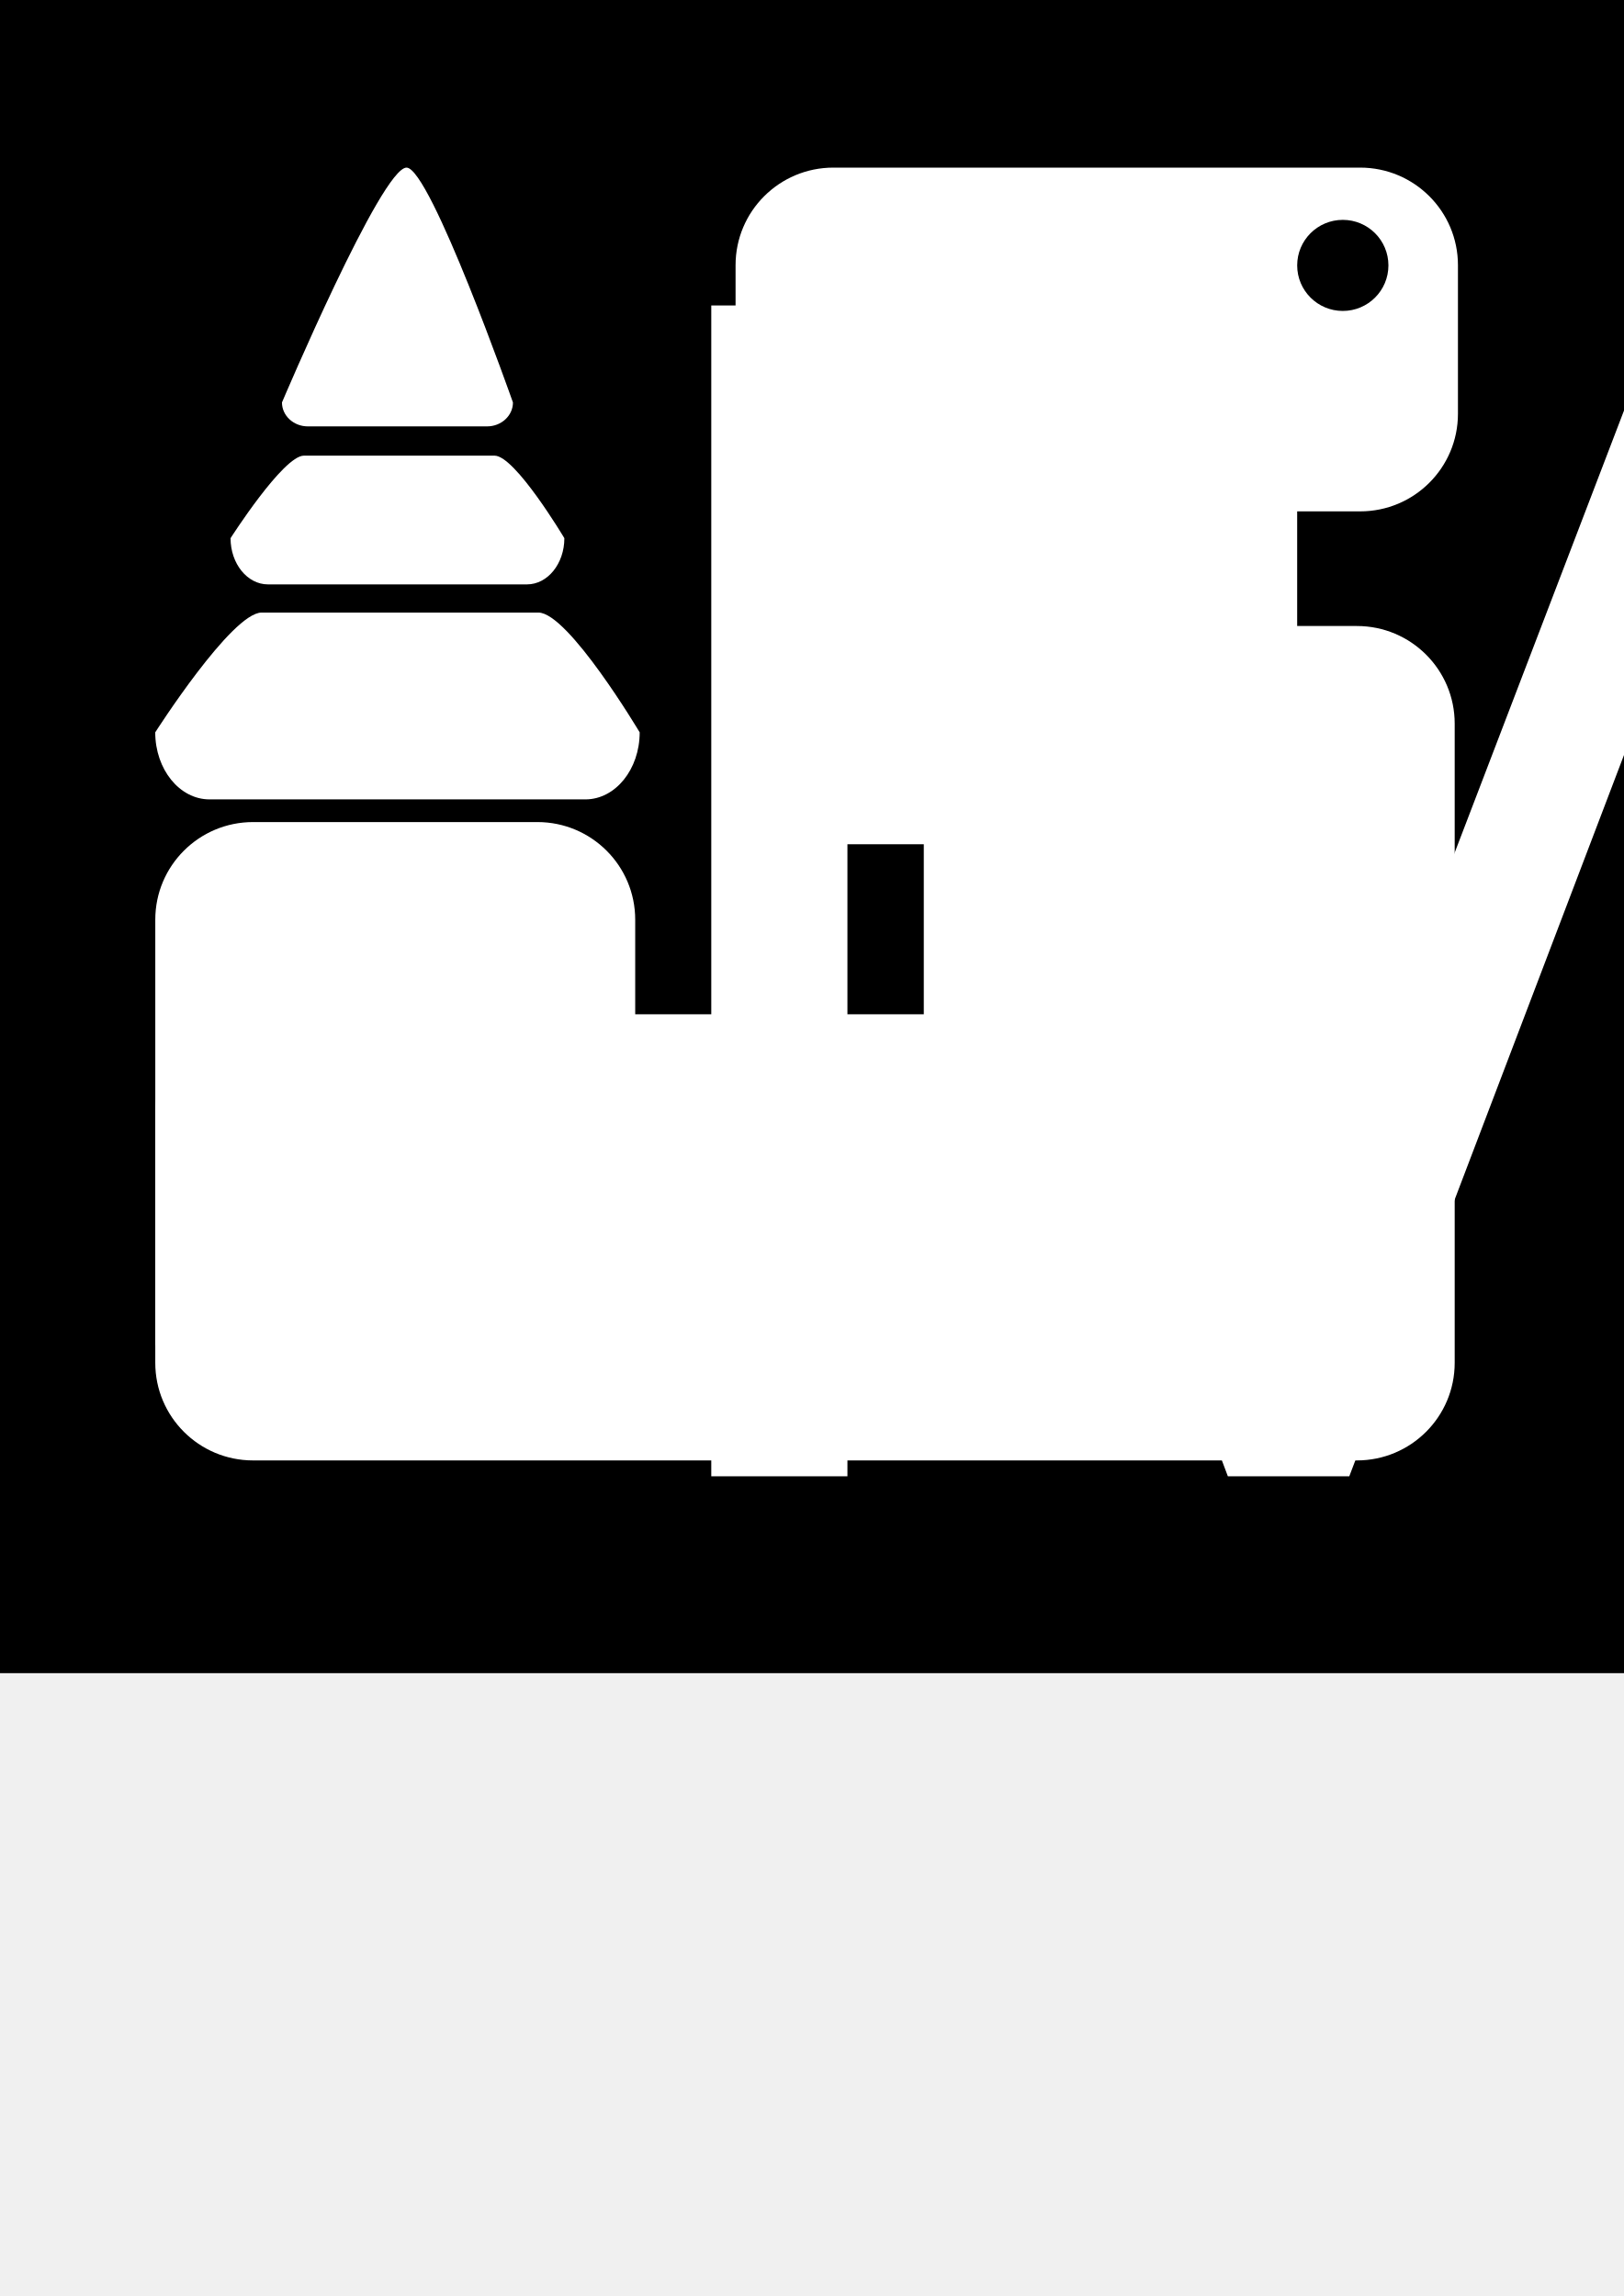
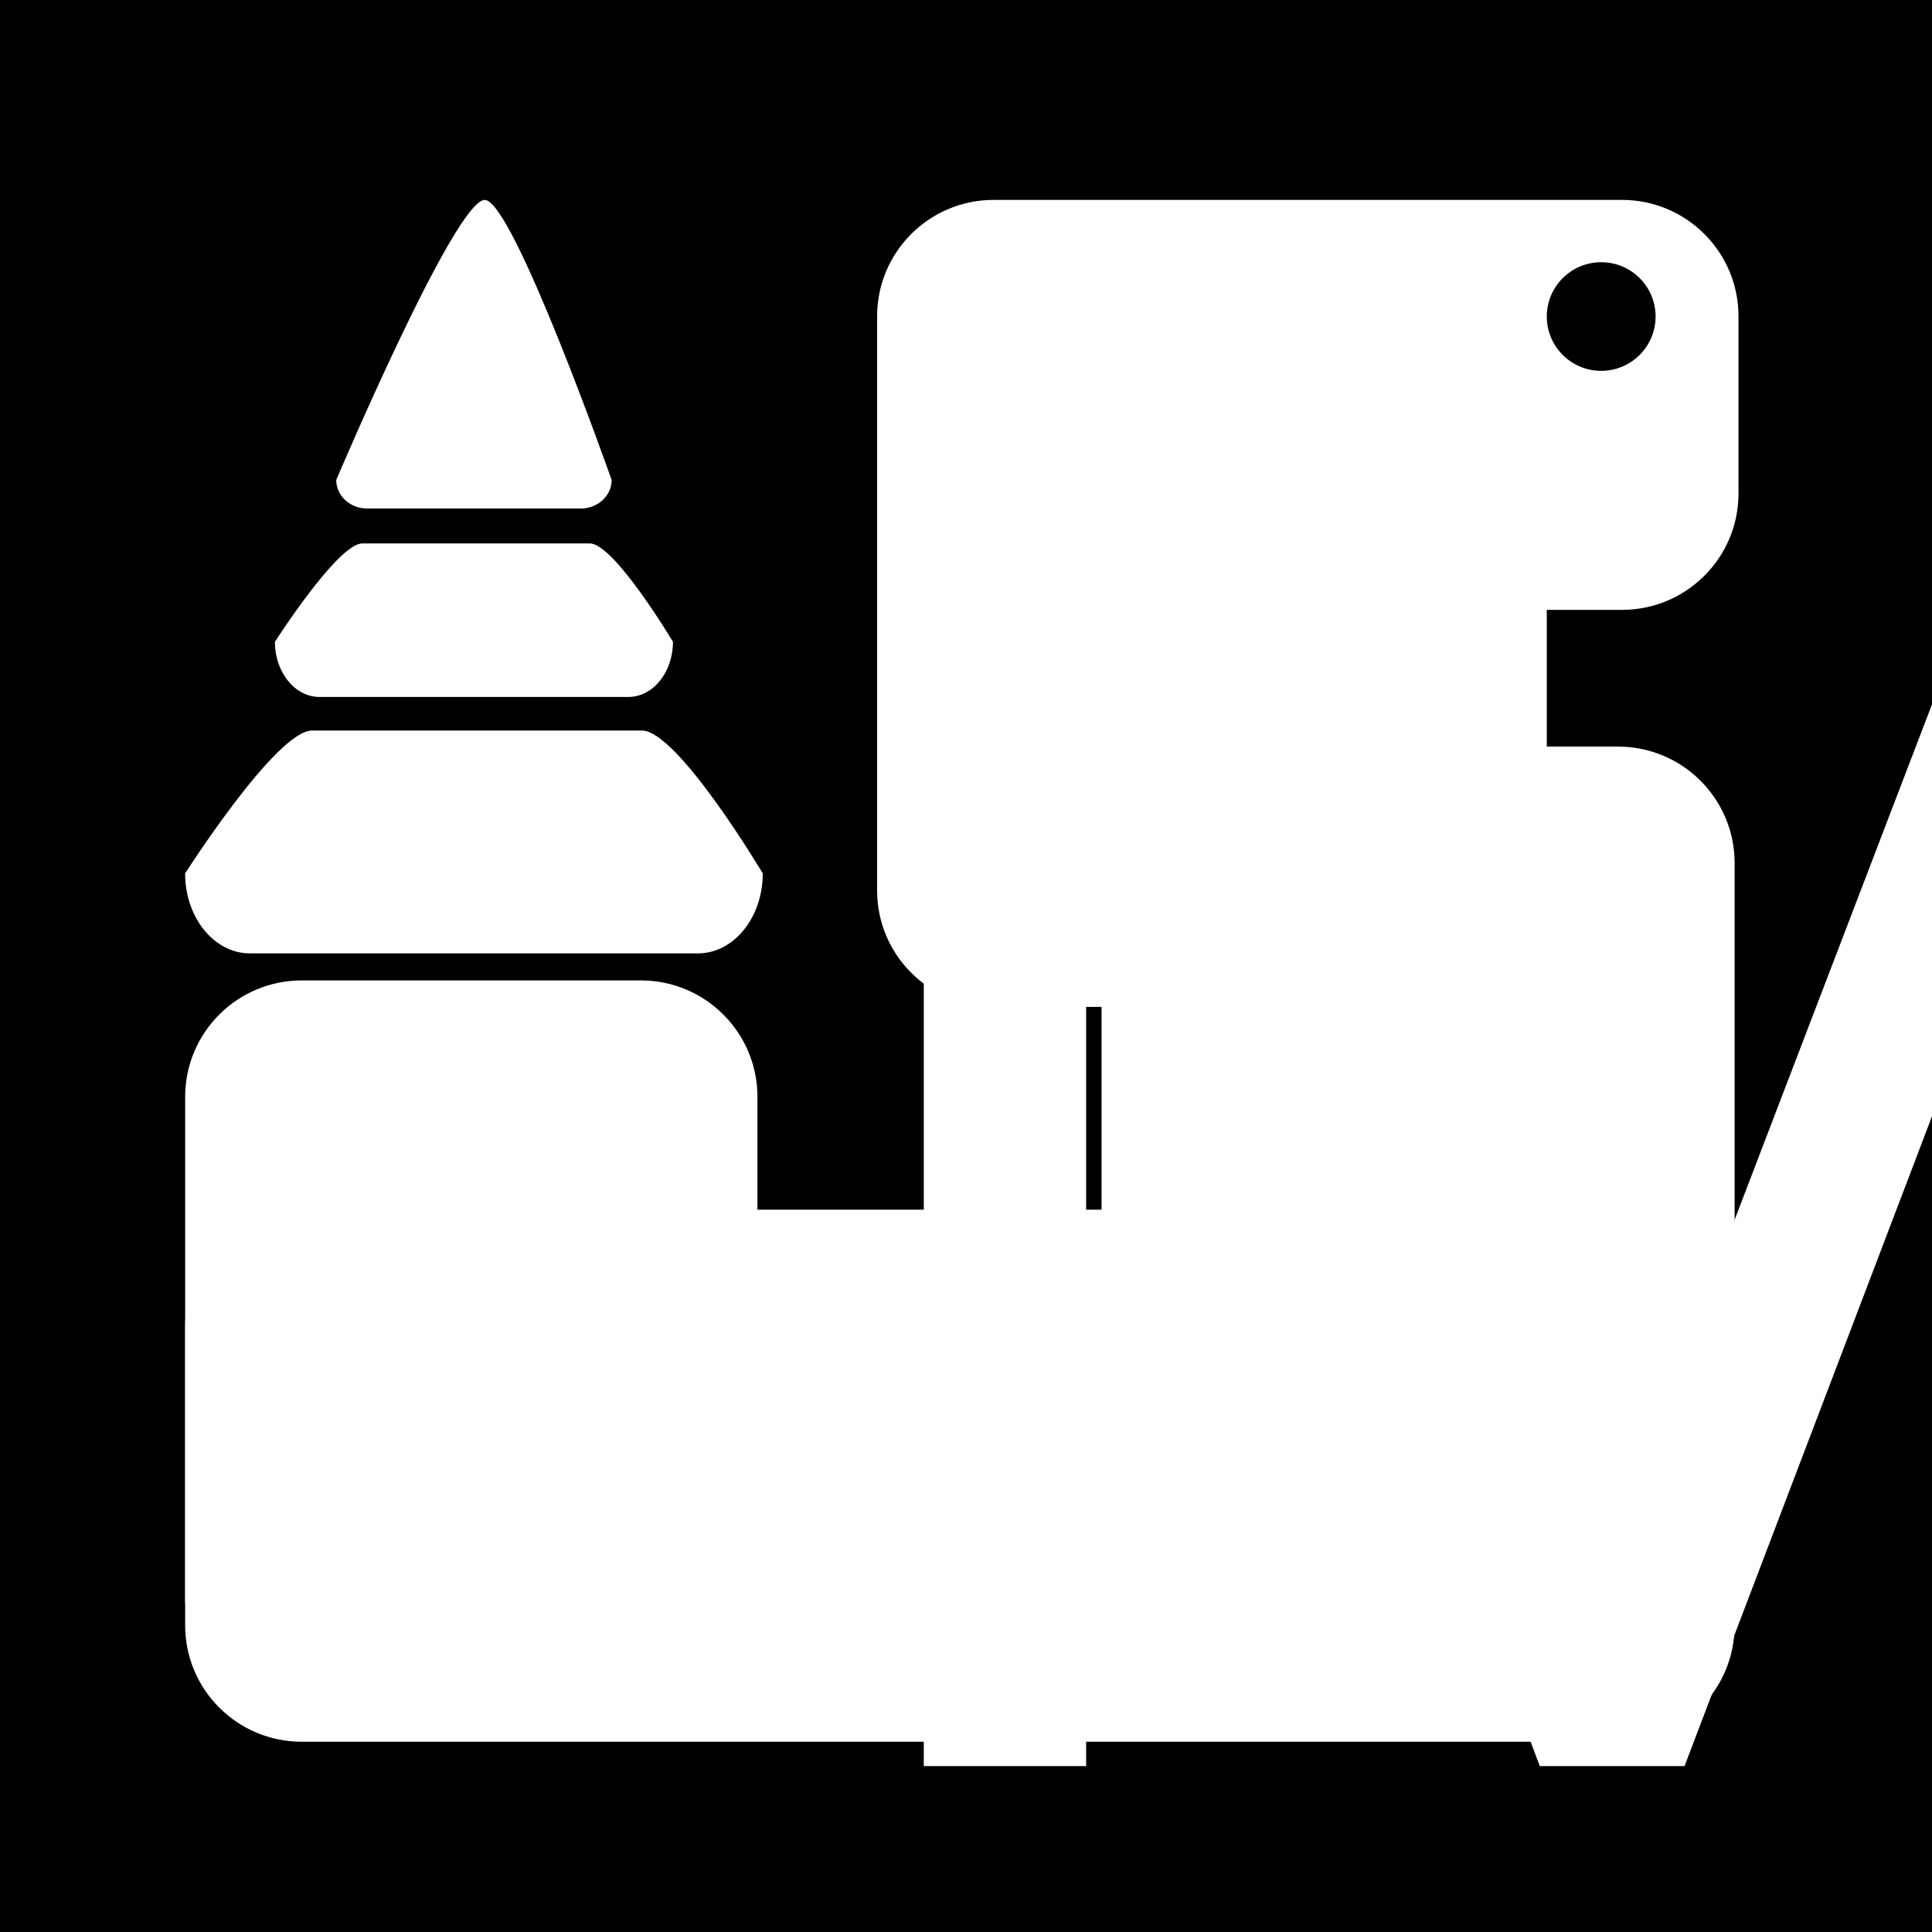
- <svg xmlns="http://www.w3.org/2000/svg" width="210mm" height="297mm" viewBox="0 0 210 297" version="1.1" id="svg1" xml:space="preserve">
+ <svg xmlns="http://www.w3.org/2000/svg" width="792" height="792" viewBox="0 0 209.55 209.55" version="1.1" id="svg1" xml:space="preserve">
  <defs id="defs1" />
  <g id="layer1">
    <rect style="fill:#000000;stroke-width:0.575" id="rect1" width="958.47" height="217.024" x="-1.183" y="-0.592" />
    <g stroke="none" stroke-width="0" stroke-miterlimit="10" id="g9" transform="matrix(1.2495,0,0,1.247531,-295.5201,-119.2572)">
      <path d="m 322.768,148.618 c -5.589,0 -10.12,-4.531 -10.12,-10.12 v -15.404 c 0,-5.589 4.531,-10.12 10.12,-10.12 h 54.533 c 5.589,0 10.12,4.531 10.12,10.12 v 15.404 c 0,5.589 -4.531,10.12 -10.12,10.12 z" fill="#ffffff" id="path1" />
      <path d="m 322.768,183.137 c -5.589,0 -10.12,-4.531 -10.12,-10.12 v -43.851 c 0,-5.589 58.131,-5.589 58.131,0 v 43.851 c 0,5.589 -4.531,10.12 -10.12,10.12 z" fill="#ffffff" id="path2" />
      <path d="m 376.964,160.505 c 5.589,0 10.12,4.531 10.12,10.12 v 43.851 c 0,5.589 -54.953,5.589 -54.953,0 v -43.851 c 0,-5.589 15.025,-10.12 20.614,-10.12 z" fill="#ffffff" id="path3" />
      <path d="m 262.703,247.025 c -5.589,0 -10.12,-4.531 -10.12,-10.12 v -26.018 c 0,-5.589 4.531,-10.12 10.12,-10.12 h 114.261 c 5.589,0 10.12,4.531 10.12,10.12 v 26.018 c 0,5.589 -4.531,10.12 -10.12,10.12 z" fill="#ffffff" id="path4" />
      <path d="m 292.14,180.834 c 5.589,0 10.12,4.531 10.12,10.12 v 43.851 c 0,5.589 -49.676,5.589 -49.676,0 v -43.851 c 0,-5.589 4.531,-10.12 10.12,-10.12 z" fill="#ffffff" id="path5" />
      <path d="m 258.201,178.483 c -3.105,0 -5.622,-3.113 -5.622,-6.952 0,0 7.914,-12.422 11.019,-12.422 h 28.635 c 3.105,0 10.49,12.422 10.49,12.422 0,3.84 -2.517,6.952 -5.622,6.952 z" fill="#ffffff" id="path6" />
      <path d="m 264.249,156.19 c -2.139,0 -3.874,-2.145 -3.874,-4.791 0,0 5.453,-8.559 7.593,-8.559 h 19.731 c 2.139,0 7.228,8.559 7.228,8.559 0,2.646 -1.734,4.791 -3.874,4.791 z" fill="#ffffff" id="path7" />
      <path d="m 268.377,139.806 c -1.48,0 -2.68,-1.111 -2.68,-2.481 0,0 10.322,-24.393 12.9,-24.35 2.456,0.041 11.008,24.35 11.008,24.35 0,1.37 -1.2,2.481 -2.68,2.481 z" fill="#ffffff" id="path8" />
      <path d="m 370.78,123.114 c 0,-2.608 2.114,-4.722 4.722,-4.722 2.608,0 4.722,2.114 4.722,4.722 0,2.608 -2.114,4.722 -4.722,4.722 -2.608,0 -4.722,-2.114 -4.722,-4.722 z" fill="#000000" id="path9" />
    </g>
-     <text xml:space="preserve" style="font-style:normal;font-variant:normal;font-weight:normal;font-stretch:normal;font-size:212.131px;font-family:Kirsty;-inkscape-font-specification:Kirsty;text-align:center;writing-mode:lr-tb;direction:ltr;text-anchor:middle;fill:#ffffff;stroke-width:122.86;stroke-linecap:round;stroke-linejoin:round;paint-order:stroke fill markers" x="570.347" y="190.97" id="text1">
-       <tspan id="tspan1" style="stroke-width:122.86" x="570.347" y="190.97">Maretu</tspan>
+     <text xml:space="preserve" style="font-style:normal;font-variant:normal;font-weight:normal;font-stretch:normal;font-size:212.131px;font-family:Kirsty;-inkscape-font-specification:Kirsty;text-align:center;writing-mode:lr-tb;direction:ltr;text-anchor:middle;fill:#ffffff;stroke-width:122.86;stroke-linecap:round;stroke-linejoin:round;paint-order:stroke fill markers" x="578.548" y="191.556" id="text1">
+       <tspan id="tspan1" style="stroke-width:122.86" x="578.548" y="191.556">Maretu</tspan>
    </text>
  </g>
</svg>
